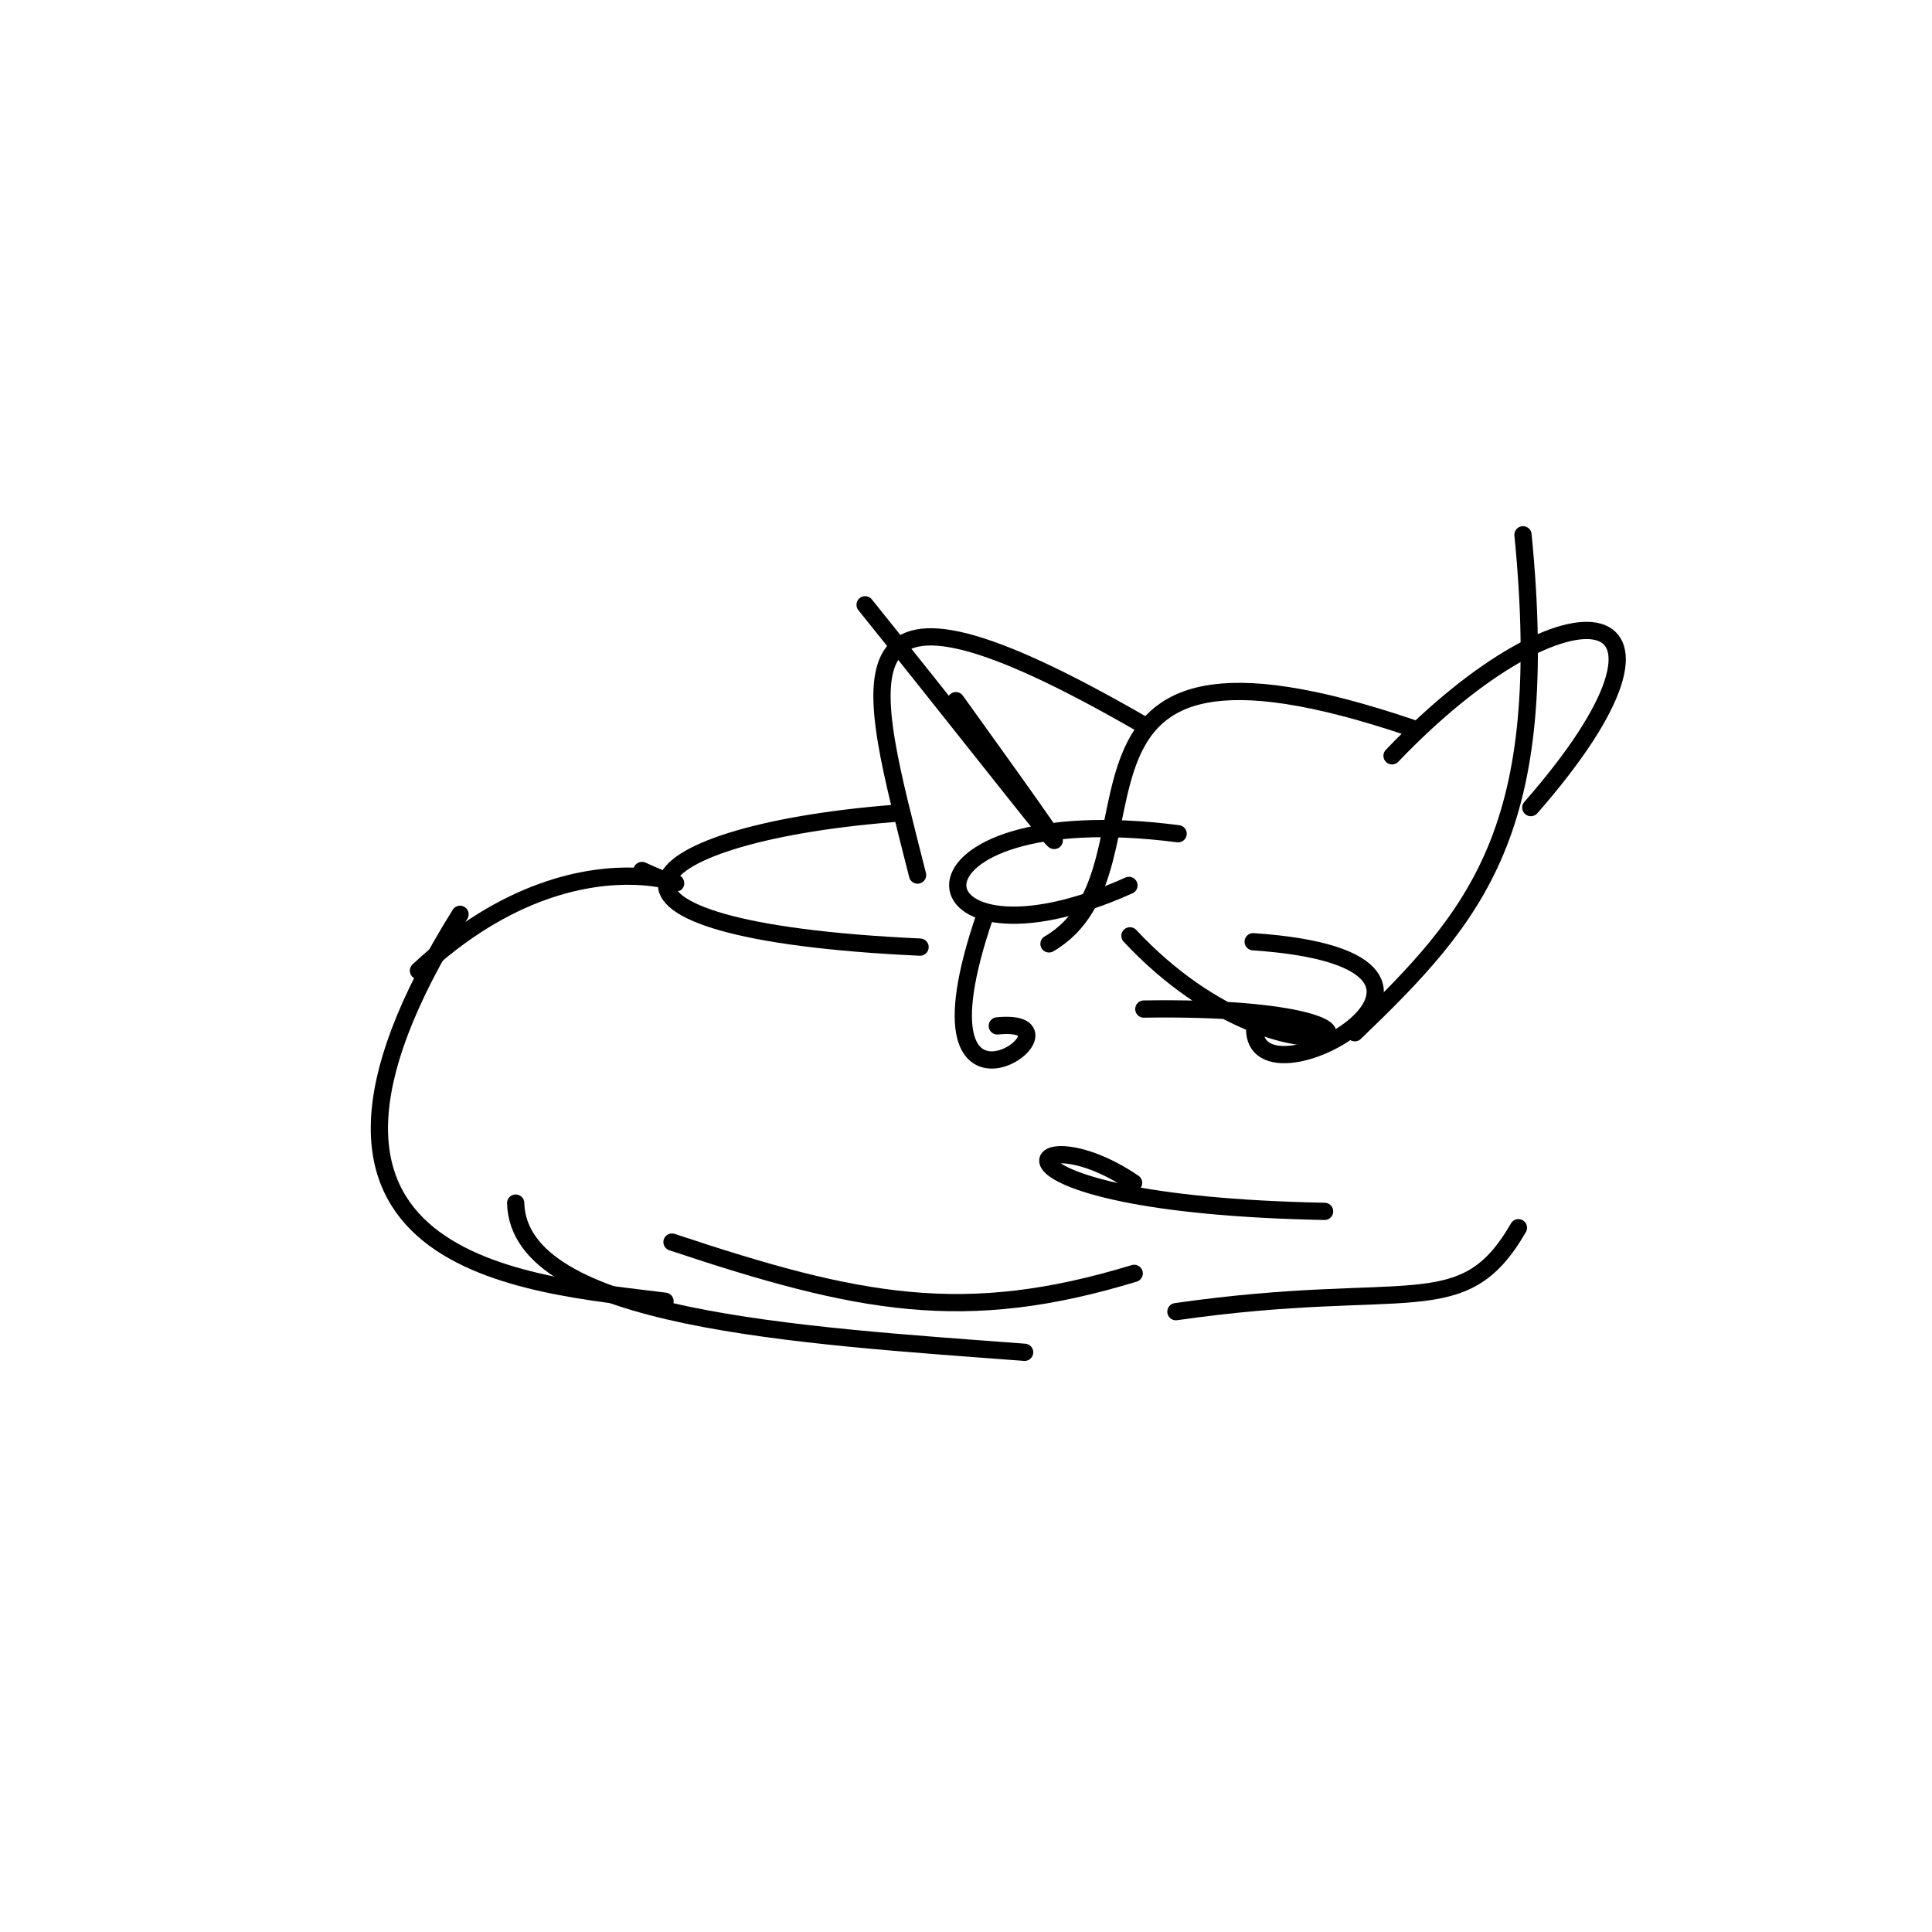
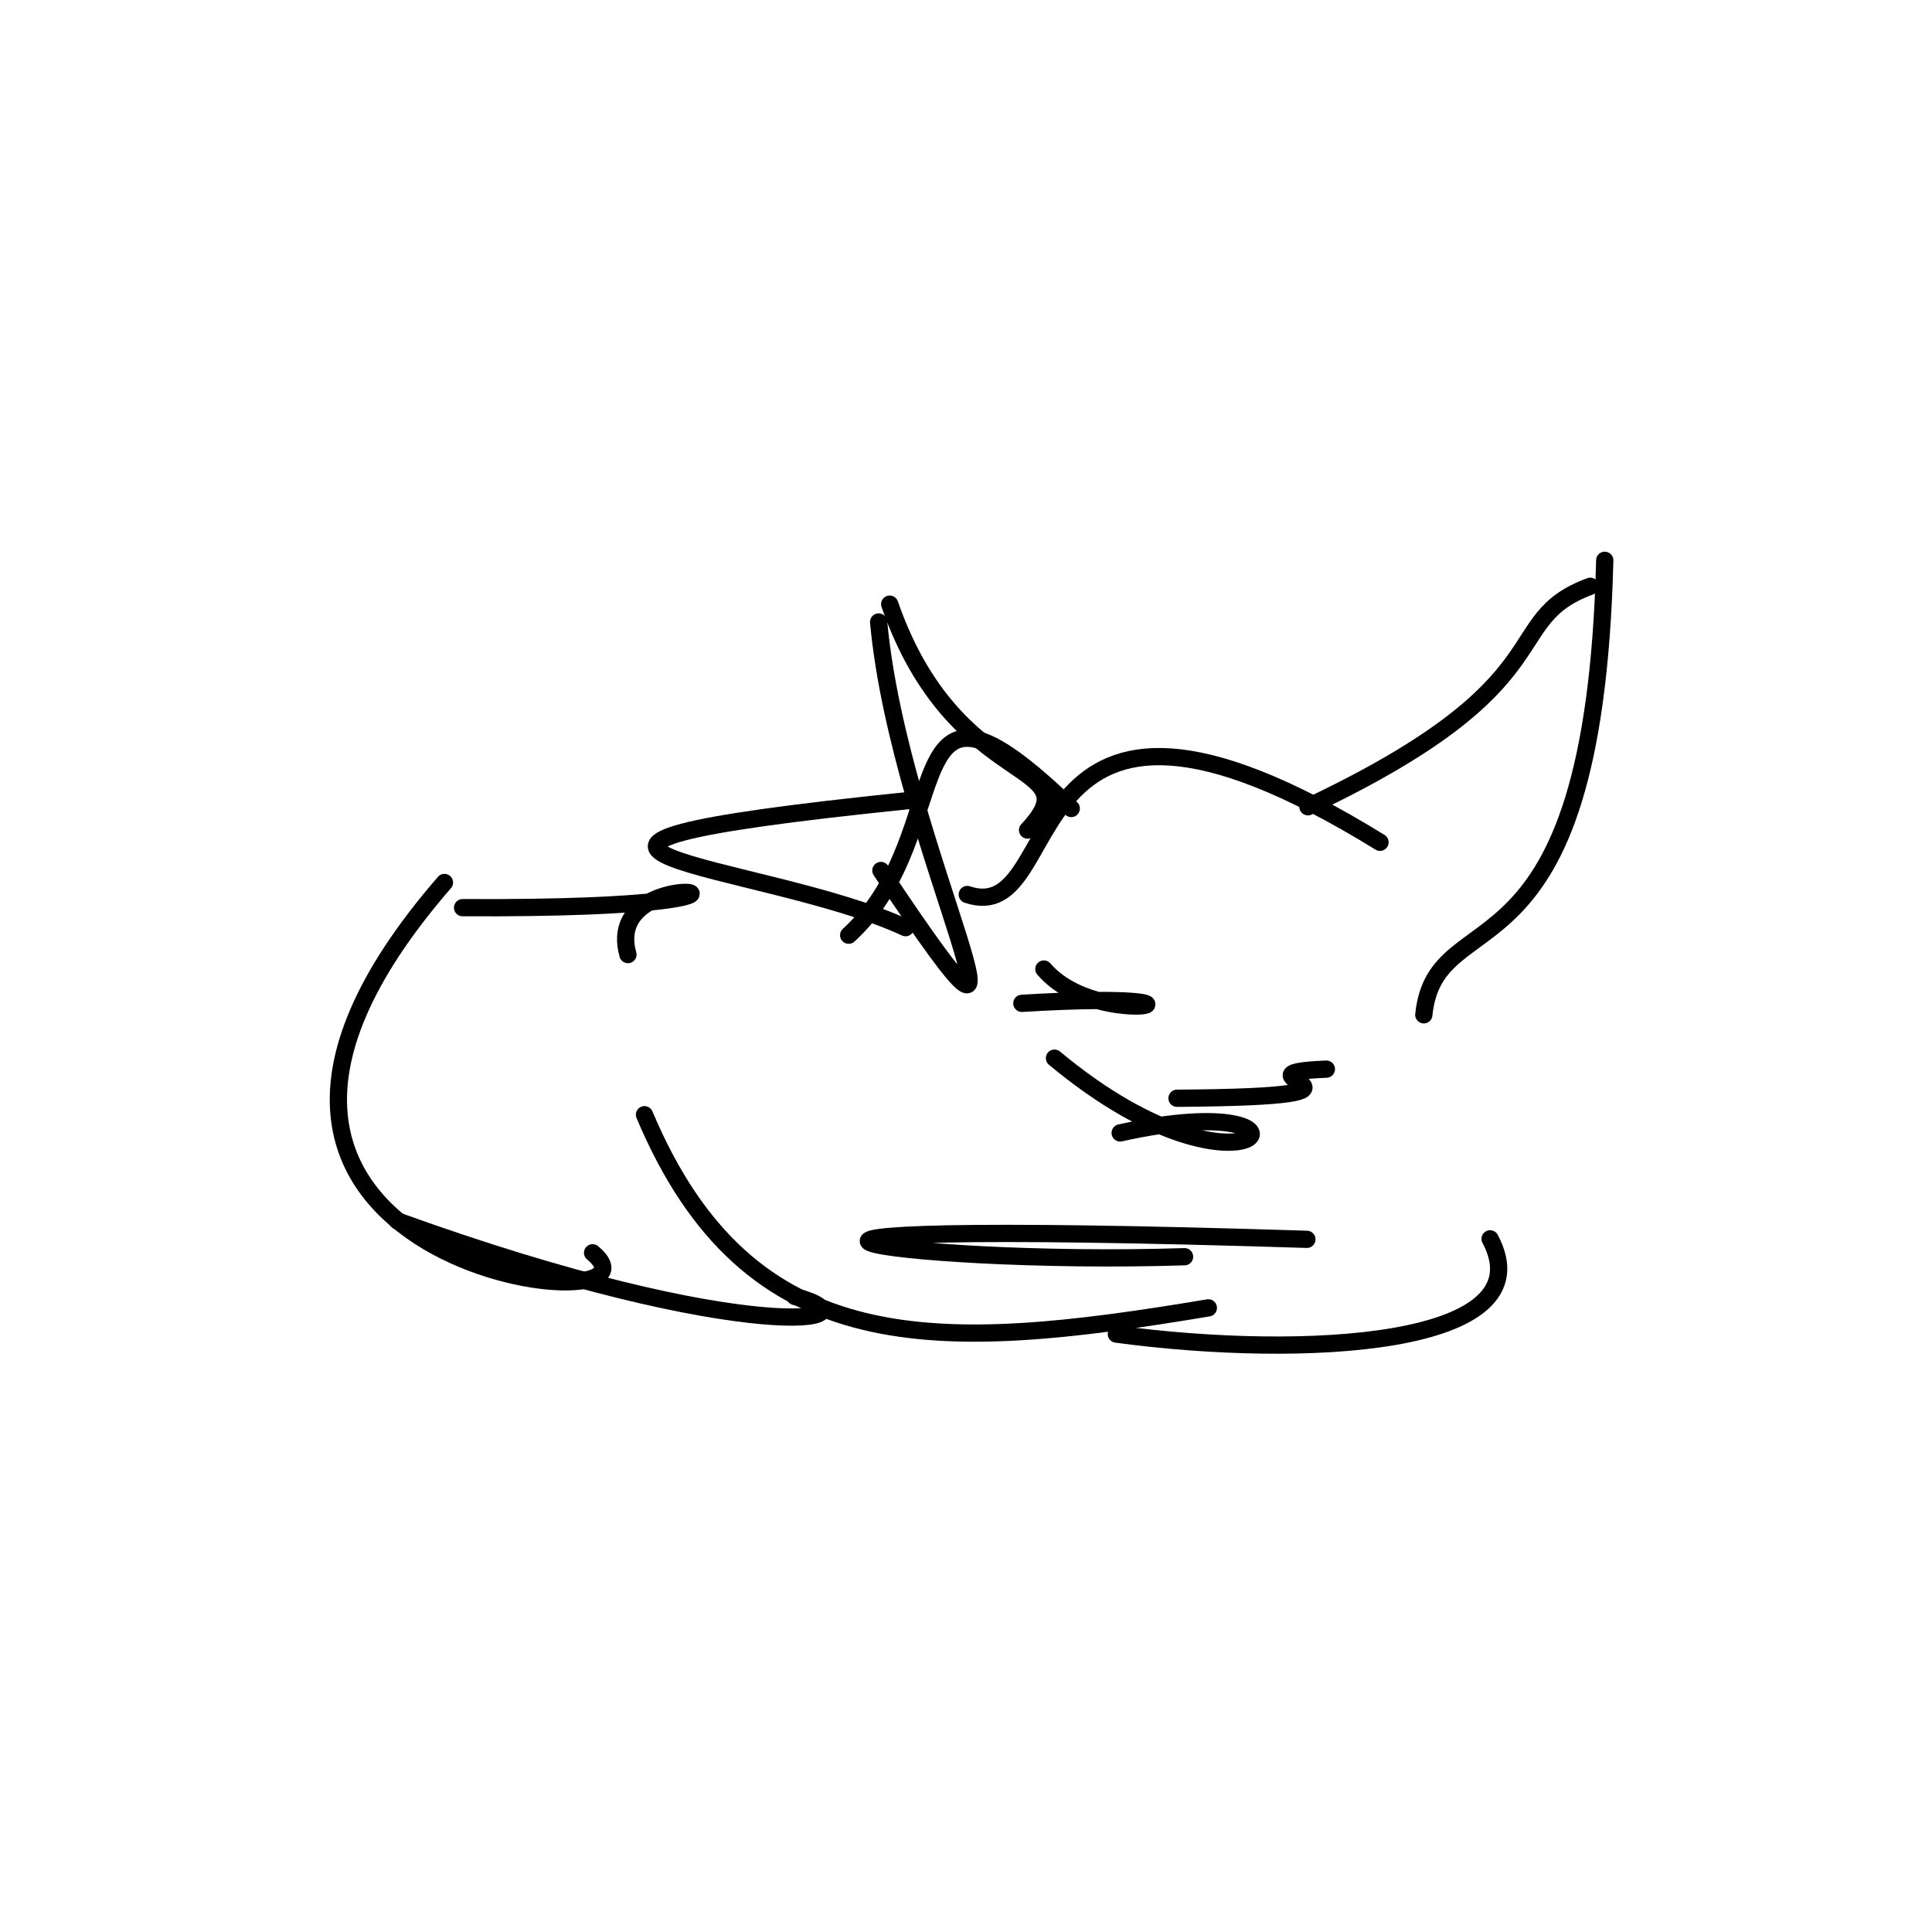
<svg xmlns="http://www.w3.org/2000/svg" version="1.1" width="224" height="224">
  <defs />
  <g>
-     <path d="M 103.572 94.315 C 72.132 96.822 63.954 107.849 106.674 109.81" stroke-width="2" fill="none" stroke="rgb(0, 0, 0)" stroke-opacity="1.0" stroke-linecap="round" stroke-linejoin="round" />
-     <path d="M 131.502 147.637 C 111.859 153.626 99.578 151.233 77.913 144.009" stroke-width="2" fill="none" stroke="rgb(0, 0, 0)" stroke-opacity="1.0" stroke-linecap="round" stroke-linejoin="round" />
-     <path d="M 131.431 137.144 C 118.788 128.517 111.153 139.62 153.575 140.449" stroke-width="2" fill="none" stroke="rgb(0, 0, 0)" stroke-opacity="1.0" stroke-linecap="round" stroke-linejoin="round" />
-     <path d="M 131.008 108.502 C 150.155 128.975 170.52 116.417 132.619 116.992" stroke-width="2" fill="none" stroke="rgb(0, 0, 0)" stroke-opacity="1.0" stroke-linecap="round" stroke-linejoin="round" />
-     <path d="M 121.623 109.434 C 136.619 100.714 117.624 68.804 163.631 84.399" stroke-width="2" fill="none" stroke="rgb(0, 0, 0)" stroke-opacity="1.0" stroke-linecap="round" stroke-linejoin="round" />
-     <path d="M 136.594 96.665 C 102.11 92.223 104.867 114.354 130.893 102.658" stroke-width="2" fill="none" stroke="rgb(0, 0, 0)" stroke-opacity="1.0" stroke-linecap="round" stroke-linejoin="round" />
-     <path d="M 100.304 70.123 C 120.457 95.191 132.277 111.059 110.826 81.24" stroke-width="2" fill="none" stroke="rgb(0, 0, 0)" stroke-opacity="1.0" stroke-linecap="round" stroke-linejoin="round" />
-     <path d="M 77.106 150.869 C 61.319 148.847 27.665 147.106 53.339 106.008" stroke-width="2" fill="none" stroke="rgb(0, 0, 0)" stroke-opacity="1.0" stroke-linecap="round" stroke-linejoin="round" />
-     <path d="M 145.508 118.653 C 144.128 129.952 177.702 111.389 145.296 109.187" stroke-width="2" fill="none" stroke="rgb(0, 0, 0)" stroke-opacity="1.0" stroke-linecap="round" stroke-linejoin="round" />
-     <path d="M 115.628 118.943 C 127.364 117.79 104.349 134.762 114.216 106.12" stroke-width="2" fill="none" stroke="rgb(0, 0, 0)" stroke-opacity="1.0" stroke-linecap="round" stroke-linejoin="round" />
-     <path d="M 161.397 87.63 C 182.147 65.935 199.029 69.009 177.489 93.634" stroke-width="2" fill="none" stroke="rgb(0, 0, 0)" stroke-opacity="1.0" stroke-linecap="round" stroke-linejoin="round" />
-     <path d="M 176.05 142.345 C 169.568 153.576 163.482 148.186 136.338 152.078" stroke-width="2" fill="none" stroke="rgb(0, 0, 0)" stroke-opacity="1.0" stroke-linecap="round" stroke-linejoin="round" />
-     <path d="M 59.788 139.489 C 60.147 153.004 92.721 154.819 118.797 156.788" stroke-width="2" fill="none" stroke="rgb(0, 0, 0)" stroke-opacity="1.0" stroke-linecap="round" stroke-linejoin="round" />
-     <path d="M 106.384 101.458 C 100.546 78.267 95.293 62.546 132.48 84.003" stroke-width="2" fill="none" stroke="rgb(0, 0, 0)" stroke-opacity="1.0" stroke-linecap="round" stroke-linejoin="round" />
-     <path d="M 157.082 119.736 C 171.341 106.031 179.94 96.167 176.58 62.006" stroke-width="2" fill="none" stroke="rgb(0, 0, 0)" stroke-opacity="1.0" stroke-linecap="round" stroke-linejoin="round" />
-     <path d="M 74.432 100.926 C 86.365 106.446 69.042 93.322 48.516 112.543" stroke-width="2" fill="none" stroke="rgb(0, 0, 0)" stroke-opacity="1.0" stroke-linecap="round" stroke-linejoin="round" />
+     <path d="M 104.997 107.556 C 88.326 99.811 49.15 98.605 105.281 92.824" stroke-width="2" fill="none" stroke="rgb(0, 0, 0)" stroke-opacity="1.0" stroke-linecap="round" stroke-linejoin="round" />
+     <path d="M 140.097 151.637 C 108.726 156.872 86.842 158.027 74.724 129.243" stroke-width="2" fill="none" stroke="rgb(0, 0, 0)" stroke-opacity="1.0" stroke-linecap="round" stroke-linejoin="round" />
+     <path d="M 151.522 143.69 C 69.356 141.096 103.679 146.782 137.339 145.706" stroke-width="2" fill="none" stroke="rgb(0, 0, 0)" stroke-opacity="1.0" stroke-linecap="round" stroke-linejoin="round" />
+     <path d="M 153.783 123.958 C 141.102 124.464 164.802 127.149 136.465 127.334" stroke-width="2" fill="none" stroke="rgb(0, 0, 0)" stroke-opacity="1.0" stroke-linecap="round" stroke-linejoin="round" />
+     <path d="M 112.148 103.711 C 124.269 107.797 116.132 70.616 160.003 97.656" stroke-width="2" fill="none" stroke="rgb(0, 0, 0)" stroke-opacity="1.0" stroke-linecap="round" stroke-linejoin="round" />
+     <path d="M 101.872 72.114 C 104.235 98.236 124.081 133.837 102.131 100.927" stroke-width="2" fill="none" stroke="rgb(0, 0, 0)" stroke-opacity="1.0" stroke-linecap="round" stroke-linejoin="round" />
+     <path d="M 103.154 70.046 C 110.797 92.08 126.869 87.96 119.138 96.241" stroke-width="2" fill="none" stroke="rgb(0, 0, 0)" stroke-opacity="1.0" stroke-linecap="round" stroke-linejoin="round" />
+     <path d="M 68.705 145.251 C 79.449 154.174 12.62 147.17 51.531 102.319" stroke-width="2" fill="none" stroke="rgb(0, 0, 0)" stroke-opacity="1.0" stroke-linecap="round" stroke-linejoin="round" />
+     <path d="M 122.259 122.685 C 145.488 142.027 155.756 125.579 129.875 131.353" stroke-width="2" fill="none" stroke="rgb(0, 0, 0)" stroke-opacity="1.0" stroke-linecap="round" stroke-linejoin="round" />
+     <path d="M 118.475 116.328 C 145.513 114.696 127.657 120.051 121.029 112.352" stroke-width="2" fill="none" stroke="rgb(0, 0, 0)" stroke-opacity="1.0" stroke-linecap="round" stroke-linejoin="round" />
+     <path d="M 184.379 67.975 C 173.559 71.962 182.147 79.138 151.646 93.541" stroke-width="2" fill="none" stroke="rgb(0, 0, 0)" stroke-opacity="1.0" stroke-linecap="round" stroke-linejoin="round" />
+     <path d="M 172.766 143.634 C 179.433 156.13 151.113 157.603 129.432 154.677" stroke-width="2" fill="none" stroke="rgb(0, 0, 0)" stroke-opacity="1.0" stroke-linecap="round" stroke-linejoin="round" />
+     <path d="M 46.096 141.563 C 86.956 156.346 102.537 153.117 92.155 150.312" stroke-width="2" fill="none" stroke="rgb(0, 0, 0)" stroke-opacity="1.0" stroke-linecap="round" stroke-linejoin="round" />
+     <path d="M 98.397 108.428 C 111.521 96.426 103.062 73.248 124.204 93.74" stroke-width="2" fill="none" stroke="rgb(0, 0, 0)" stroke-opacity="1.0" stroke-linecap="round" stroke-linejoin="round" />
+     <path d="M 165.08 117.659 C 166.502 103.808 184.813 115.671 186.058 64.964" stroke-width="2" fill="none" stroke="rgb(0, 0, 0)" stroke-opacity="1.0" stroke-linecap="round" stroke-linejoin="round" />
+     <path d="M 53.633 105.236 C 101.338 105.499 69.371 98.477 72.803 110.677" stroke-width="2" fill="none" stroke="rgb(0, 0, 0)" stroke-opacity="1.0" stroke-linecap="round" stroke-linejoin="round" />
  </g>
</svg>
